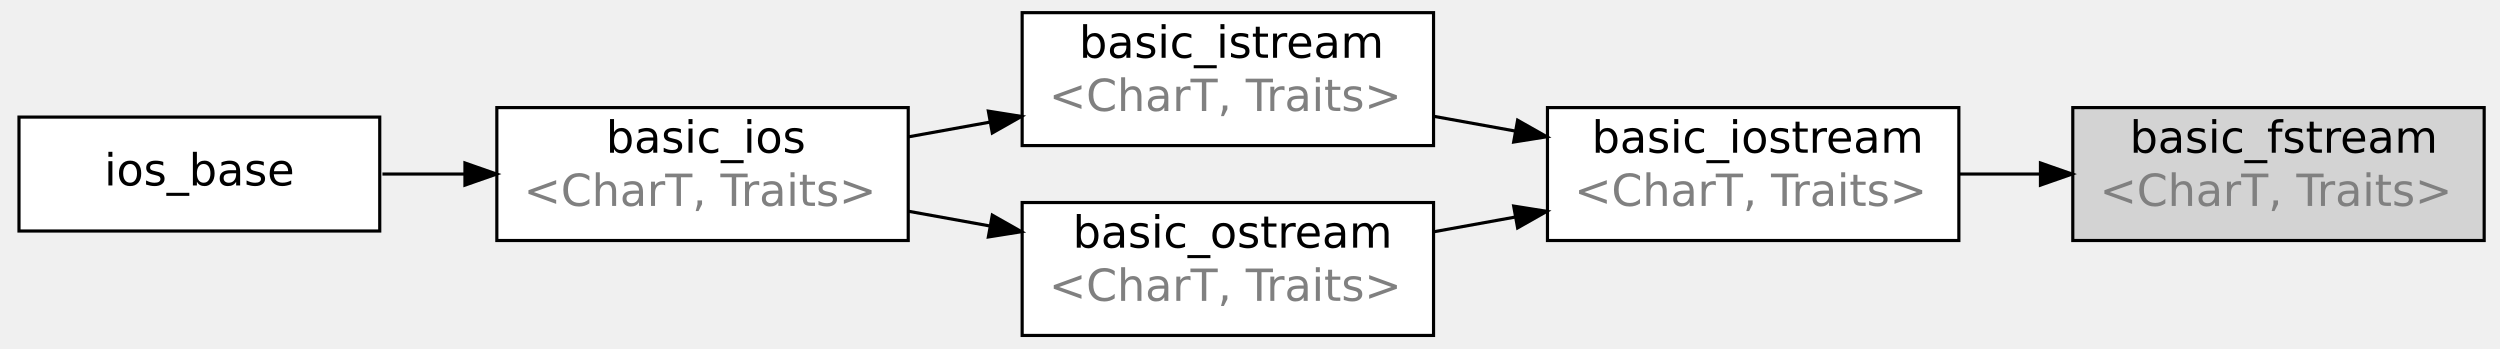
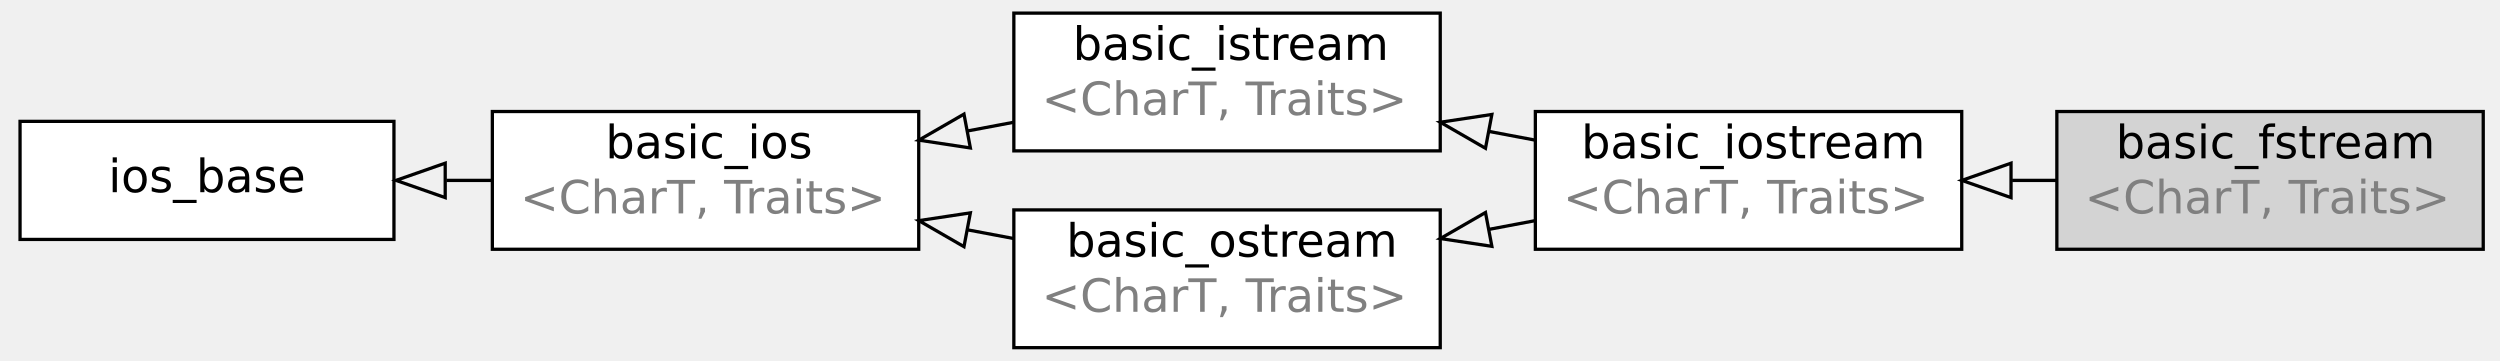
- <svg xmlns="http://www.w3.org/2000/svg" width="711px" height="99px" viewBox="0.00 0.00 788.00 110.00">
+ <svg xmlns="http://www.w3.org/2000/svg" width="686px" height="99px" viewBox="0.00 0.00 760.00 110.00">
  <g id="graph1" class="graph" transform="rotate(0) translate(4 106)">
    <g id="node1" class="node">
      <a>
        <polygon fill="white" stroke="black" points="115,-69 1,-69 1,-33 115,-33 115,-69" />
        <text text-anchor="middle" x="58" y="-47.4" font-family="DejaVu Sans, verdana, sans-serif" font-size="14.00">ios_base</text>
      </a>
    </g>
    <g id="node2" class="node">
      <a>
-         <polygon fill="white" stroke="black" points="282,-72 152,-72 152,-30 282,-30 282,-72" />
-         <text text-anchor="start" x="186.5" y="-57.733" font-family="DejaVu Sans, verdana, sans-serif" font-size="14.00">basic_ios</text>
-         <text text-anchor="start" x="160.5" y="-40.933" font-family="DejaVu Sans, verdana, sans-serif" font-size="14.00" fill="#808080">&lt;CharT, Traits&gt;</text>
+         <polygon fill="white" stroke="black" points="275,-72 145,-72 145,-30 275,-30 275,-72" />
+         <text text-anchor="start" x="179.5" y="-57.733" font-family="DejaVu Sans, verdana, sans-serif" font-size="14.00">basic_ios</text>
+         <text text-anchor="start" x="153.5" y="-40.933" font-family="DejaVu Sans, verdana, sans-serif" font-size="14.00" fill="#808080">&lt;CharT, Traits&gt;</text>
      </a>
    </g>
    <g id="edge2" class="edge">
-       <path fill="none" stroke="black" d="M115.852,-51C124.277,-51 133.052,-51 141.759,-51" />
-       <polygon fill="black" stroke="black" points="141.924,-54.5 151.924,-51 141.924,-47.5 141.924,-54.5" />
+       <path fill="none" stroke="black" d="M144.656,-51C140.13,-51 135.553,-51 130.99,-51" />
+       <polygon fill="none" stroke="black" points="130.627,-45.75 115.627,-51 130.627,-56.25 130.627,-45.75" />
    </g>
    <g id="node3" class="node">
      <a>
-         <polygon fill="white" stroke="black" points="448,-102 318,-102 318,-60 448,-60 448,-102" />
-         <text text-anchor="start" x="336" y="-87.733" font-family="DejaVu Sans, verdana, sans-serif" font-size="14.00">basic_istream</text>
-         <text text-anchor="start" x="326.5" y="-70.933" font-family="DejaVu Sans, verdana, sans-serif" font-size="14.00" fill="#808080">&lt;CharT, Traits&gt;</text>
+         <polygon fill="white" stroke="black" points="434,-102 304,-102 304,-60 434,-60 434,-102" />
+         <text text-anchor="start" x="322" y="-87.733" font-family="DejaVu Sans, verdana, sans-serif" font-size="14.00">basic_istream</text>
+         <text text-anchor="start" x="312.5" y="-70.933" font-family="DejaVu Sans, verdana, sans-serif" font-size="14.00" fill="#808080">&lt;CharT, Traits&gt;</text>
      </a>
    </g>
    <g id="edge4" class="edge">
-       <path fill="none" stroke="black" d="M282.131,-62.771C290.553,-64.293 299.232,-65.861 307.8,-67.41" />
-       <polygon fill="black" stroke="black" points="307.321,-70.88 317.784,-69.214 308.566,-63.991 307.321,-70.88" />
+       <path fill="none" stroke="black" d="M303.87,-68.711C299.259,-67.841 294.581,-66.959 289.901,-66.076" />
+       <polygon fill="none" stroke="black" points="290.742,-60.892 275.029,-63.27 288.795,-71.21 290.742,-60.892" />
    </g>
    <g id="node4" class="node">
      <a>
-         <polygon fill="white" stroke="black" points="448,-42 318,-42 318,-2.13163e-14 448,-7.10543e-15 448,-42" />
-         <text text-anchor="start" x="334" y="-27.733" font-family="DejaVu Sans, verdana, sans-serif" font-size="14.00">basic_ostream</text>
-         <text text-anchor="start" x="326.5" y="-10.933" font-family="DejaVu Sans, verdana, sans-serif" font-size="14.00" fill="#808080">&lt;CharT, Traits&gt;</text>
+         <polygon fill="white" stroke="black" points="434,-42 304,-42 304,-2.13163e-14 434,-7.10543e-15 434,-42" />
+         <text text-anchor="start" x="320" y="-27.733" font-family="DejaVu Sans, verdana, sans-serif" font-size="14.00">basic_ostream</text>
+         <text text-anchor="start" x="312.5" y="-10.933" font-family="DejaVu Sans, verdana, sans-serif" font-size="14.00" fill="#808080">&lt;CharT, Traits&gt;</text>
      </a>
    </g>
    <g id="edge6" class="edge">
-       <path fill="none" stroke="black" d="M282.131,-39.229C290.553,-37.707 299.232,-36.139 307.8,-34.59" />
-       <polygon fill="black" stroke="black" points="308.566,-38.009 317.784,-32.786 307.321,-31.12 308.566,-38.009" />
+       <path fill="none" stroke="black" d="M303.87,-33.289C299.259,-34.159 294.581,-35.041 289.901,-35.924" />
+       <polygon fill="none" stroke="black" points="288.795,-30.79 275.029,-38.73 290.742,-41.108 288.795,-30.79" />
    </g>
    <g id="node5" class="node">
      <a>
-         <polygon fill="white" stroke="black" points="614,-72 484,-72 484,-30 614,-30 614,-72" />
-         <text text-anchor="start" x="498" y="-57.733" font-family="DejaVu Sans, verdana, sans-serif" font-size="14.00">basic_iostream</text>
-         <text text-anchor="start" x="492.5" y="-40.933" font-family="DejaVu Sans, verdana, sans-serif" font-size="14.00" fill="#808080">&lt;CharT, Traits&gt;</text>
+         <polygon fill="white" stroke="black" points="593,-72 463,-72 463,-30 593,-30 593,-72" />
+         <text text-anchor="start" x="477" y="-57.733" font-family="DejaVu Sans, verdana, sans-serif" font-size="14.00">basic_iostream</text>
+         <text text-anchor="start" x="471.5" y="-40.933" font-family="DejaVu Sans, verdana, sans-serif" font-size="14.00" fill="#808080">&lt;CharT, Traits&gt;</text>
      </a>
    </g>
    <g id="edge8" class="edge">
-       <path fill="none" stroke="black" d="M448.131,-69.229C456.553,-67.707 465.232,-66.139 473.8,-64.59" />
-       <polygon fill="black" stroke="black" points="474.566,-68.009 483.784,-62.786 473.321,-61.12 474.566,-68.009" />
+       <path fill="none" stroke="black" d="M462.87,-63.289C458.259,-64.159 453.581,-65.041 448.901,-65.924" />
+       <polygon fill="none" stroke="black" points="447.795,-60.79 434.029,-68.73 449.742,-71.108 447.795,-60.79" />
    </g>
    <g id="edge10" class="edge">
-       <path fill="none" stroke="black" d="M448.131,-32.771C456.553,-34.293 465.232,-35.861 473.8,-37.41" />
-       <polygon fill="black" stroke="black" points="473.321,-40.88 483.784,-39.214 474.566,-33.991 473.321,-40.88" />
+       <path fill="none" stroke="black" d="M462.87,-38.711C458.259,-37.841 453.581,-36.959 448.901,-36.076" />
+       <polygon fill="none" stroke="black" points="449.742,-30.892 434.029,-33.27 447.795,-41.21 449.742,-30.892" />
    </g>
    <g id="node6" class="node">
      <a>
-         <polygon fill="lightgrey" stroke="black" points="780,-72 650,-72 650,-30 780,-30 780,-72" />
-         <text text-anchor="start" x="668" y="-57.733" font-family="DejaVu Sans, verdana, sans-serif" font-size="14.00">basic_fstream</text>
-         <text text-anchor="start" x="658.5" y="-40.933" font-family="DejaVu Sans, verdana, sans-serif" font-size="14.00" fill="#808080">&lt;CharT, Traits&gt;</text>
+         <polygon fill="lightgrey" stroke="black" points="752,-72 622,-72 622,-30 752,-30 752,-72" />
+         <text text-anchor="start" x="640" y="-57.733" font-family="DejaVu Sans, verdana, sans-serif" font-size="14.00">basic_fstream</text>
+         <text text-anchor="start" x="630.5" y="-40.933" font-family="DejaVu Sans, verdana, sans-serif" font-size="14.00" fill="#808080">&lt;CharT, Traits&gt;</text>
      </a>
    </g>
    <g id="edge12" class="edge">
-       <path fill="none" stroke="black" d="M614.131,-51C622.461,-51 631.044,-51 639.521,-51" />
-       <polygon fill="black" stroke="black" points="639.784,-54.5 649.784,-51 639.784,-47.5 639.784,-54.5" />
+       <path fill="none" stroke="black" d="M621.87,-51C617.408,-51 612.883,-51 608.354,-51" />
+       <polygon fill="none" stroke="black" points="608.029,-45.75 593.029,-51 608.029,-56.25 608.029,-45.75" />
    </g>
  </g>
</svg>
